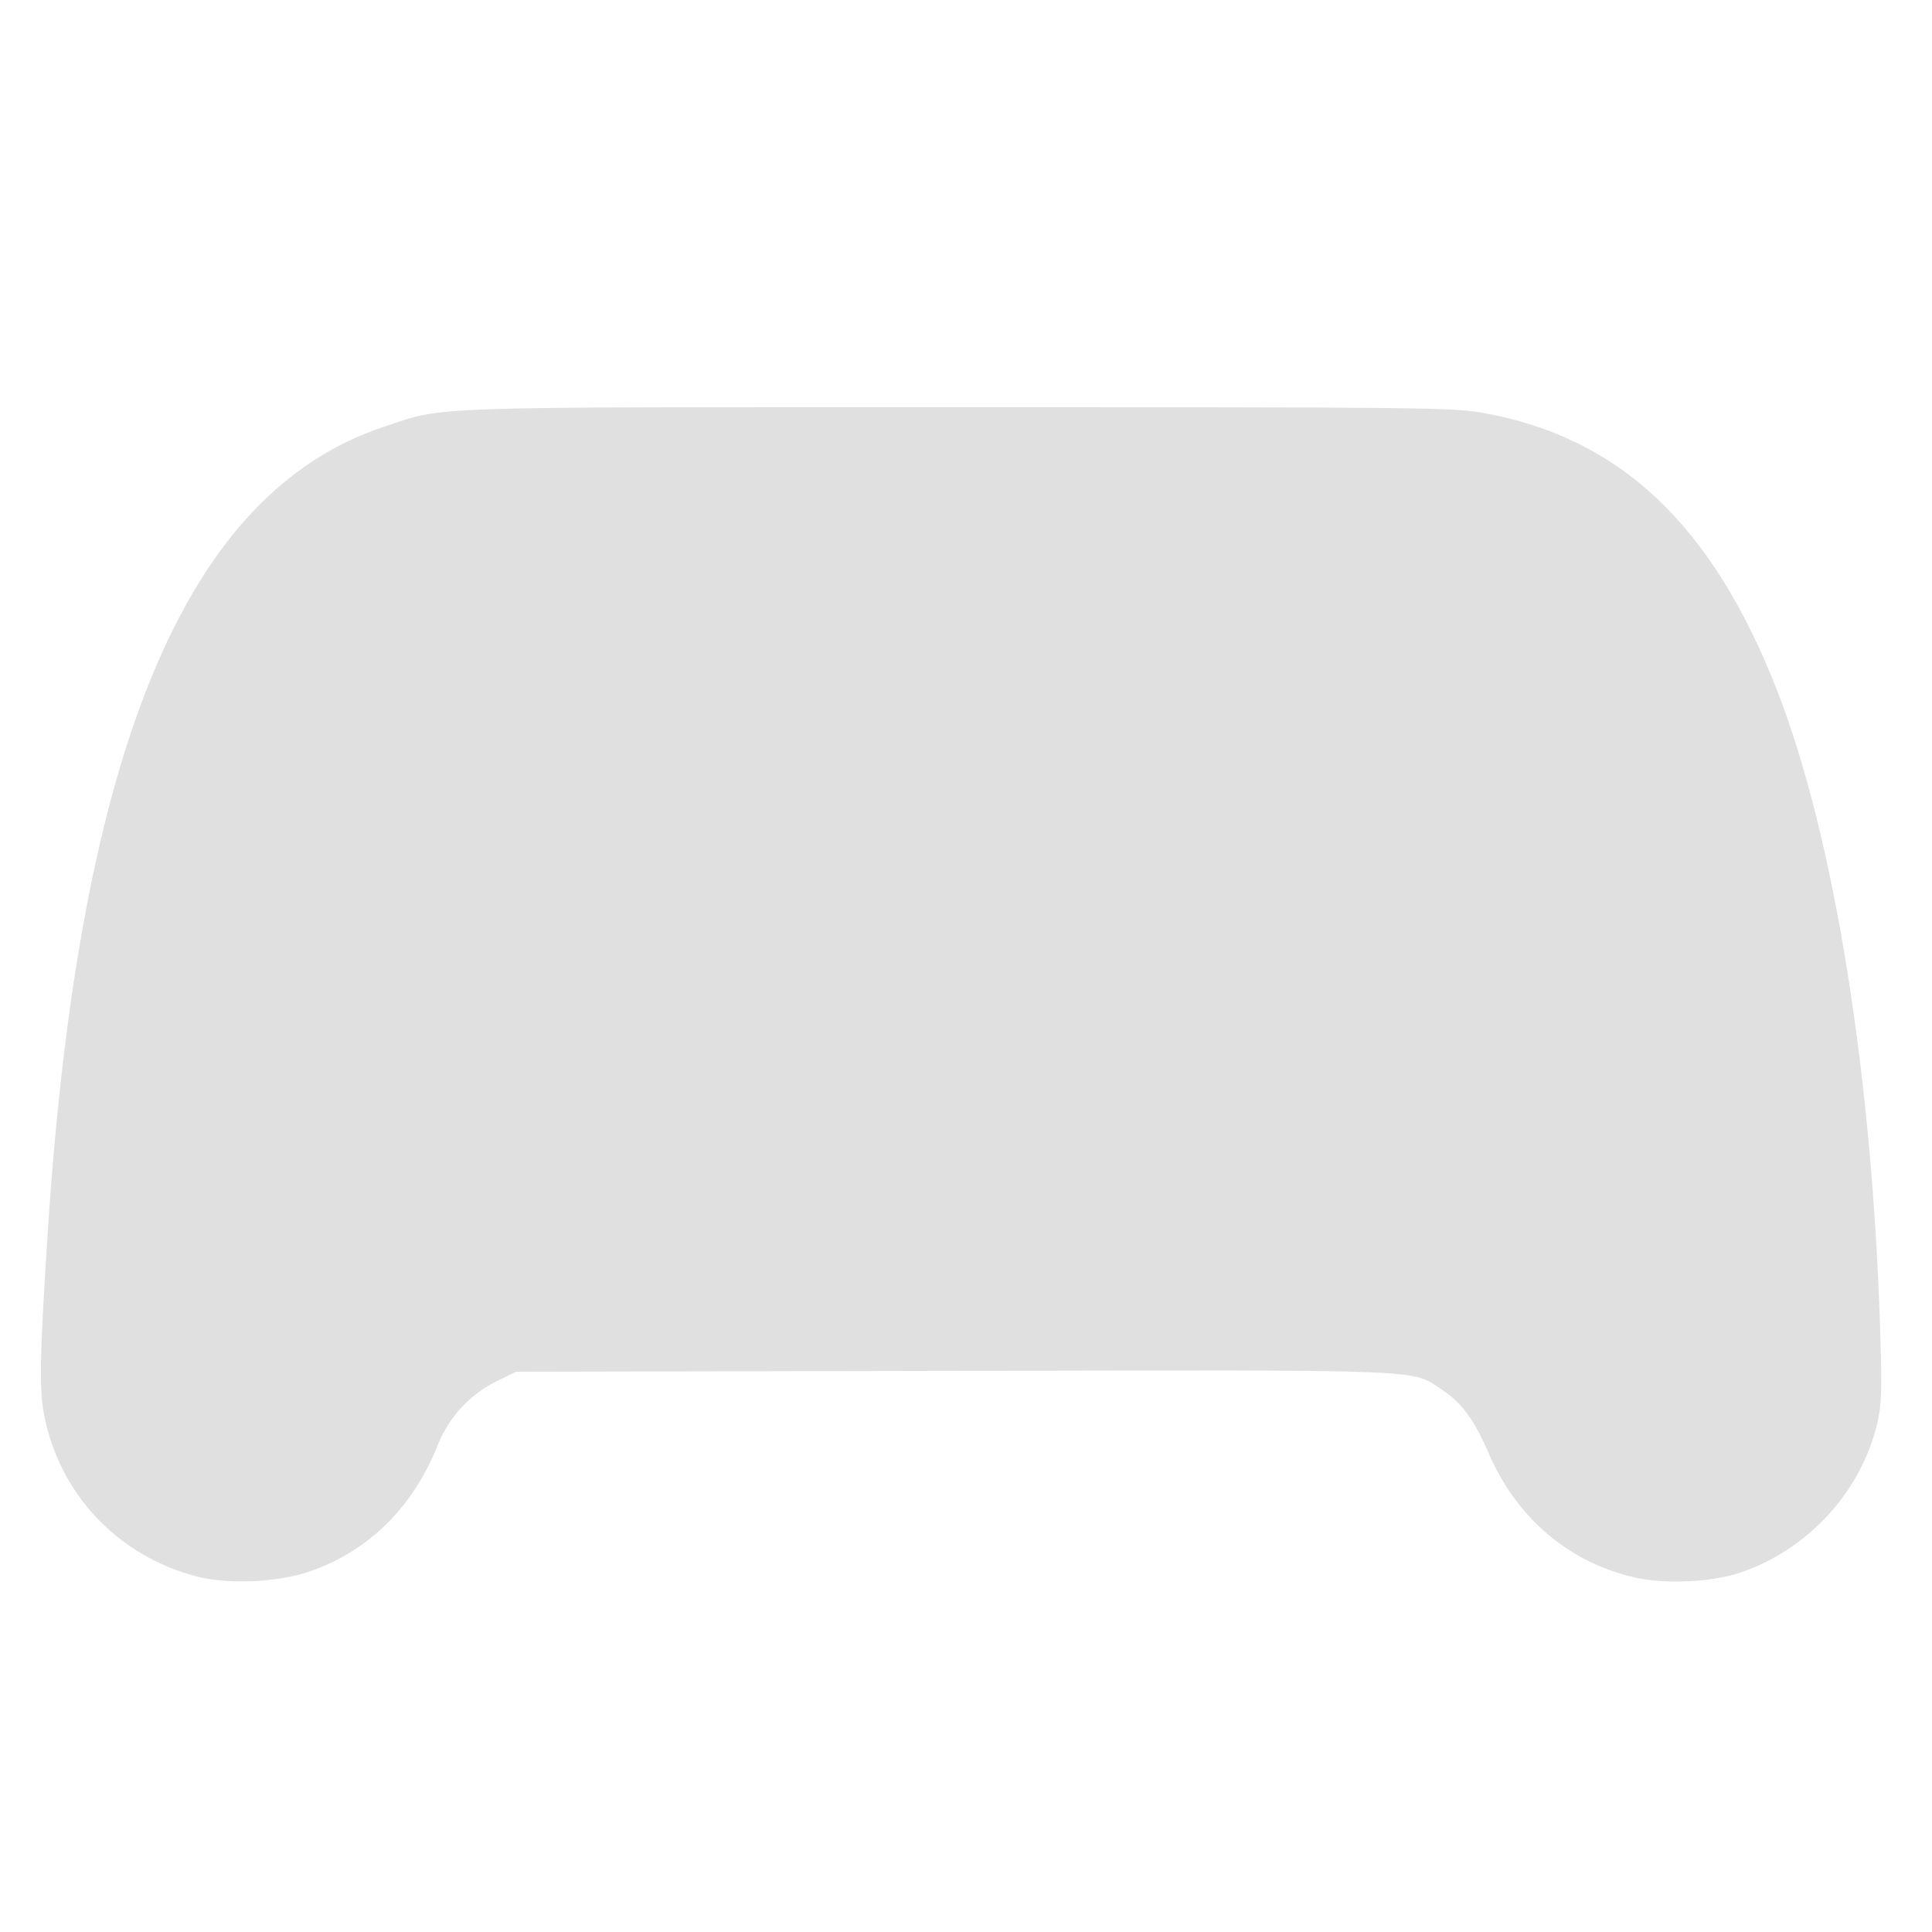
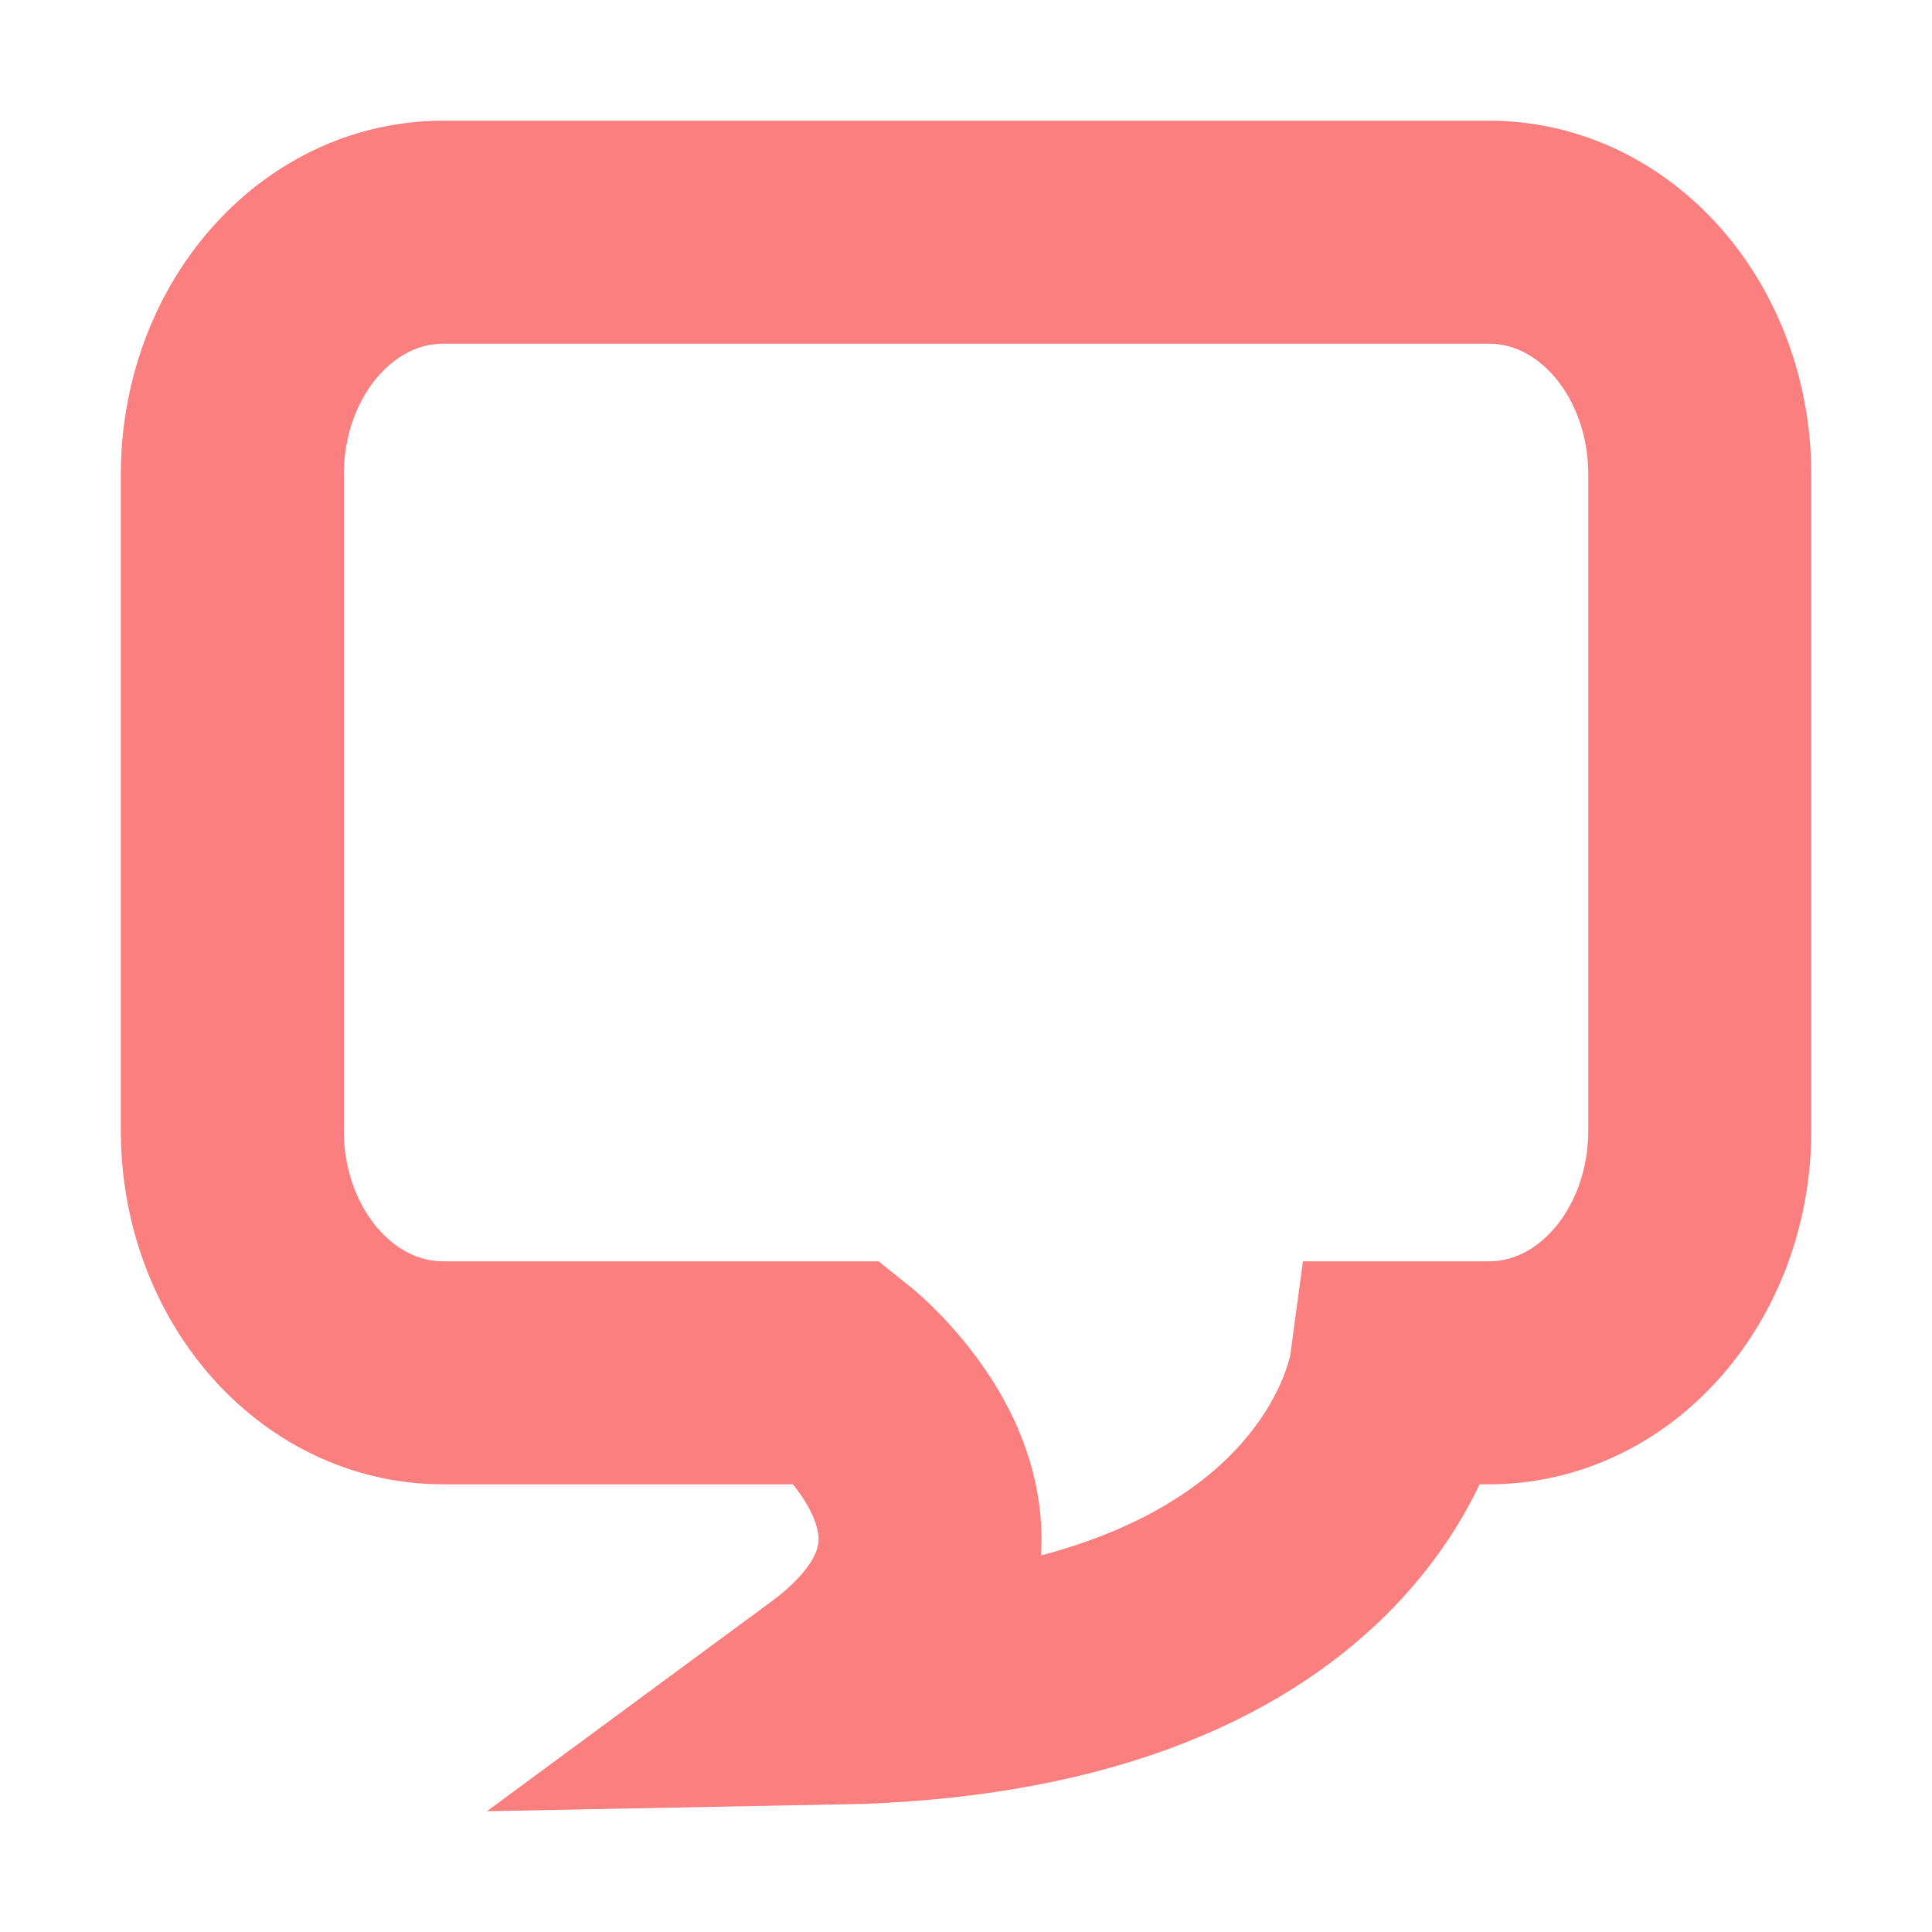
<svg xmlns="http://www.w3.org/2000/svg" width="16" height="16" version="1.1" id="svg1">
  <defs id="defs1">
    <filter id="mask-powermask-path-effect5_inverse" style="color-interpolation-filters:sRGB" height="100" width="100" x="-50" y="-50">
      <feColorMatrix id="mask-powermask-path-effect5_primitive1" values="1" type="saturate" result="fbSourceGraphic" />
      <feColorMatrix id="mask-powermask-path-effect5_primitive2" values="-1 0 0 0 1 0 -1 0 0 1 0 0 -1 0 1 0 0 0 1 0 " in="fbSourceGraphic" />
    </filter>
  </defs>
-   <g id="layer1" style="display:inline">
-     <path style="fill:#e0e0e0;fill-opacity:1;stroke-width:0.013;stroke-opacity:0.395" d="M 1.615,13.052 C 0.974,12.879 0.501,12.379 0.369,11.736 0.323,11.514 0.328,11.246 0.396,10.196 0.657,6.196 1.54,4.08 3.175,3.536 3.699,3.362 3.43,3.372 7.945,3.372 c 3.835,0 4.085,0.003 4.329,0.046 1.138,0.201 1.906,0.924 2.443,2.3 0.475,1.216 0.794,3.216 0.856,5.367 0.013,0.439 0.008,0.555 -0.026,0.701 -0.134,0.57 -0.579,1.053 -1.142,1.24 -0.233,0.077 -0.612,0.095 -0.861,0.039 -0.547,-0.122 -0.983,-0.491 -1.215,-1.029 -0.119,-0.276 -0.222,-0.417 -0.383,-0.524 -0.265,-0.175 -0.038,-0.167 -4.055,-0.159 l -3.617,0.007 -0.167,0.082 C 3.89,11.55 3.717,11.738 3.626,11.966 3.421,12.482 3.053,12.845 2.567,13.013 2.297,13.107 1.879,13.124 1.615,13.052 Z" id="path1" />
+   <g id="layer3">
+     <path id="rect2" style="display:inline;fill:none;fill-opacity:1;stroke:#fc7f7f;stroke-width:1.847;stroke-dasharray:none;stroke-opacity:1" d="m 3.67,1.923 h 8.661 c 0.967,0 1.746,0.896 1.746,2.01 v 5.426 c 0,1.113 -0.779,2.01 -1.746,2.01 H 11.597 c 0,0 -0.349,2.572 -4.68,2.653 1.746,-1.286 0.035,-2.653 0.035,-2.653 H 3.67 c -0.967,0 -1.746,-0.896 -1.746,-2.01 V 3.933 c 0,-1.113 0.779,-2.01 1.746,-2.01 z" />
  </g>
</svg>
